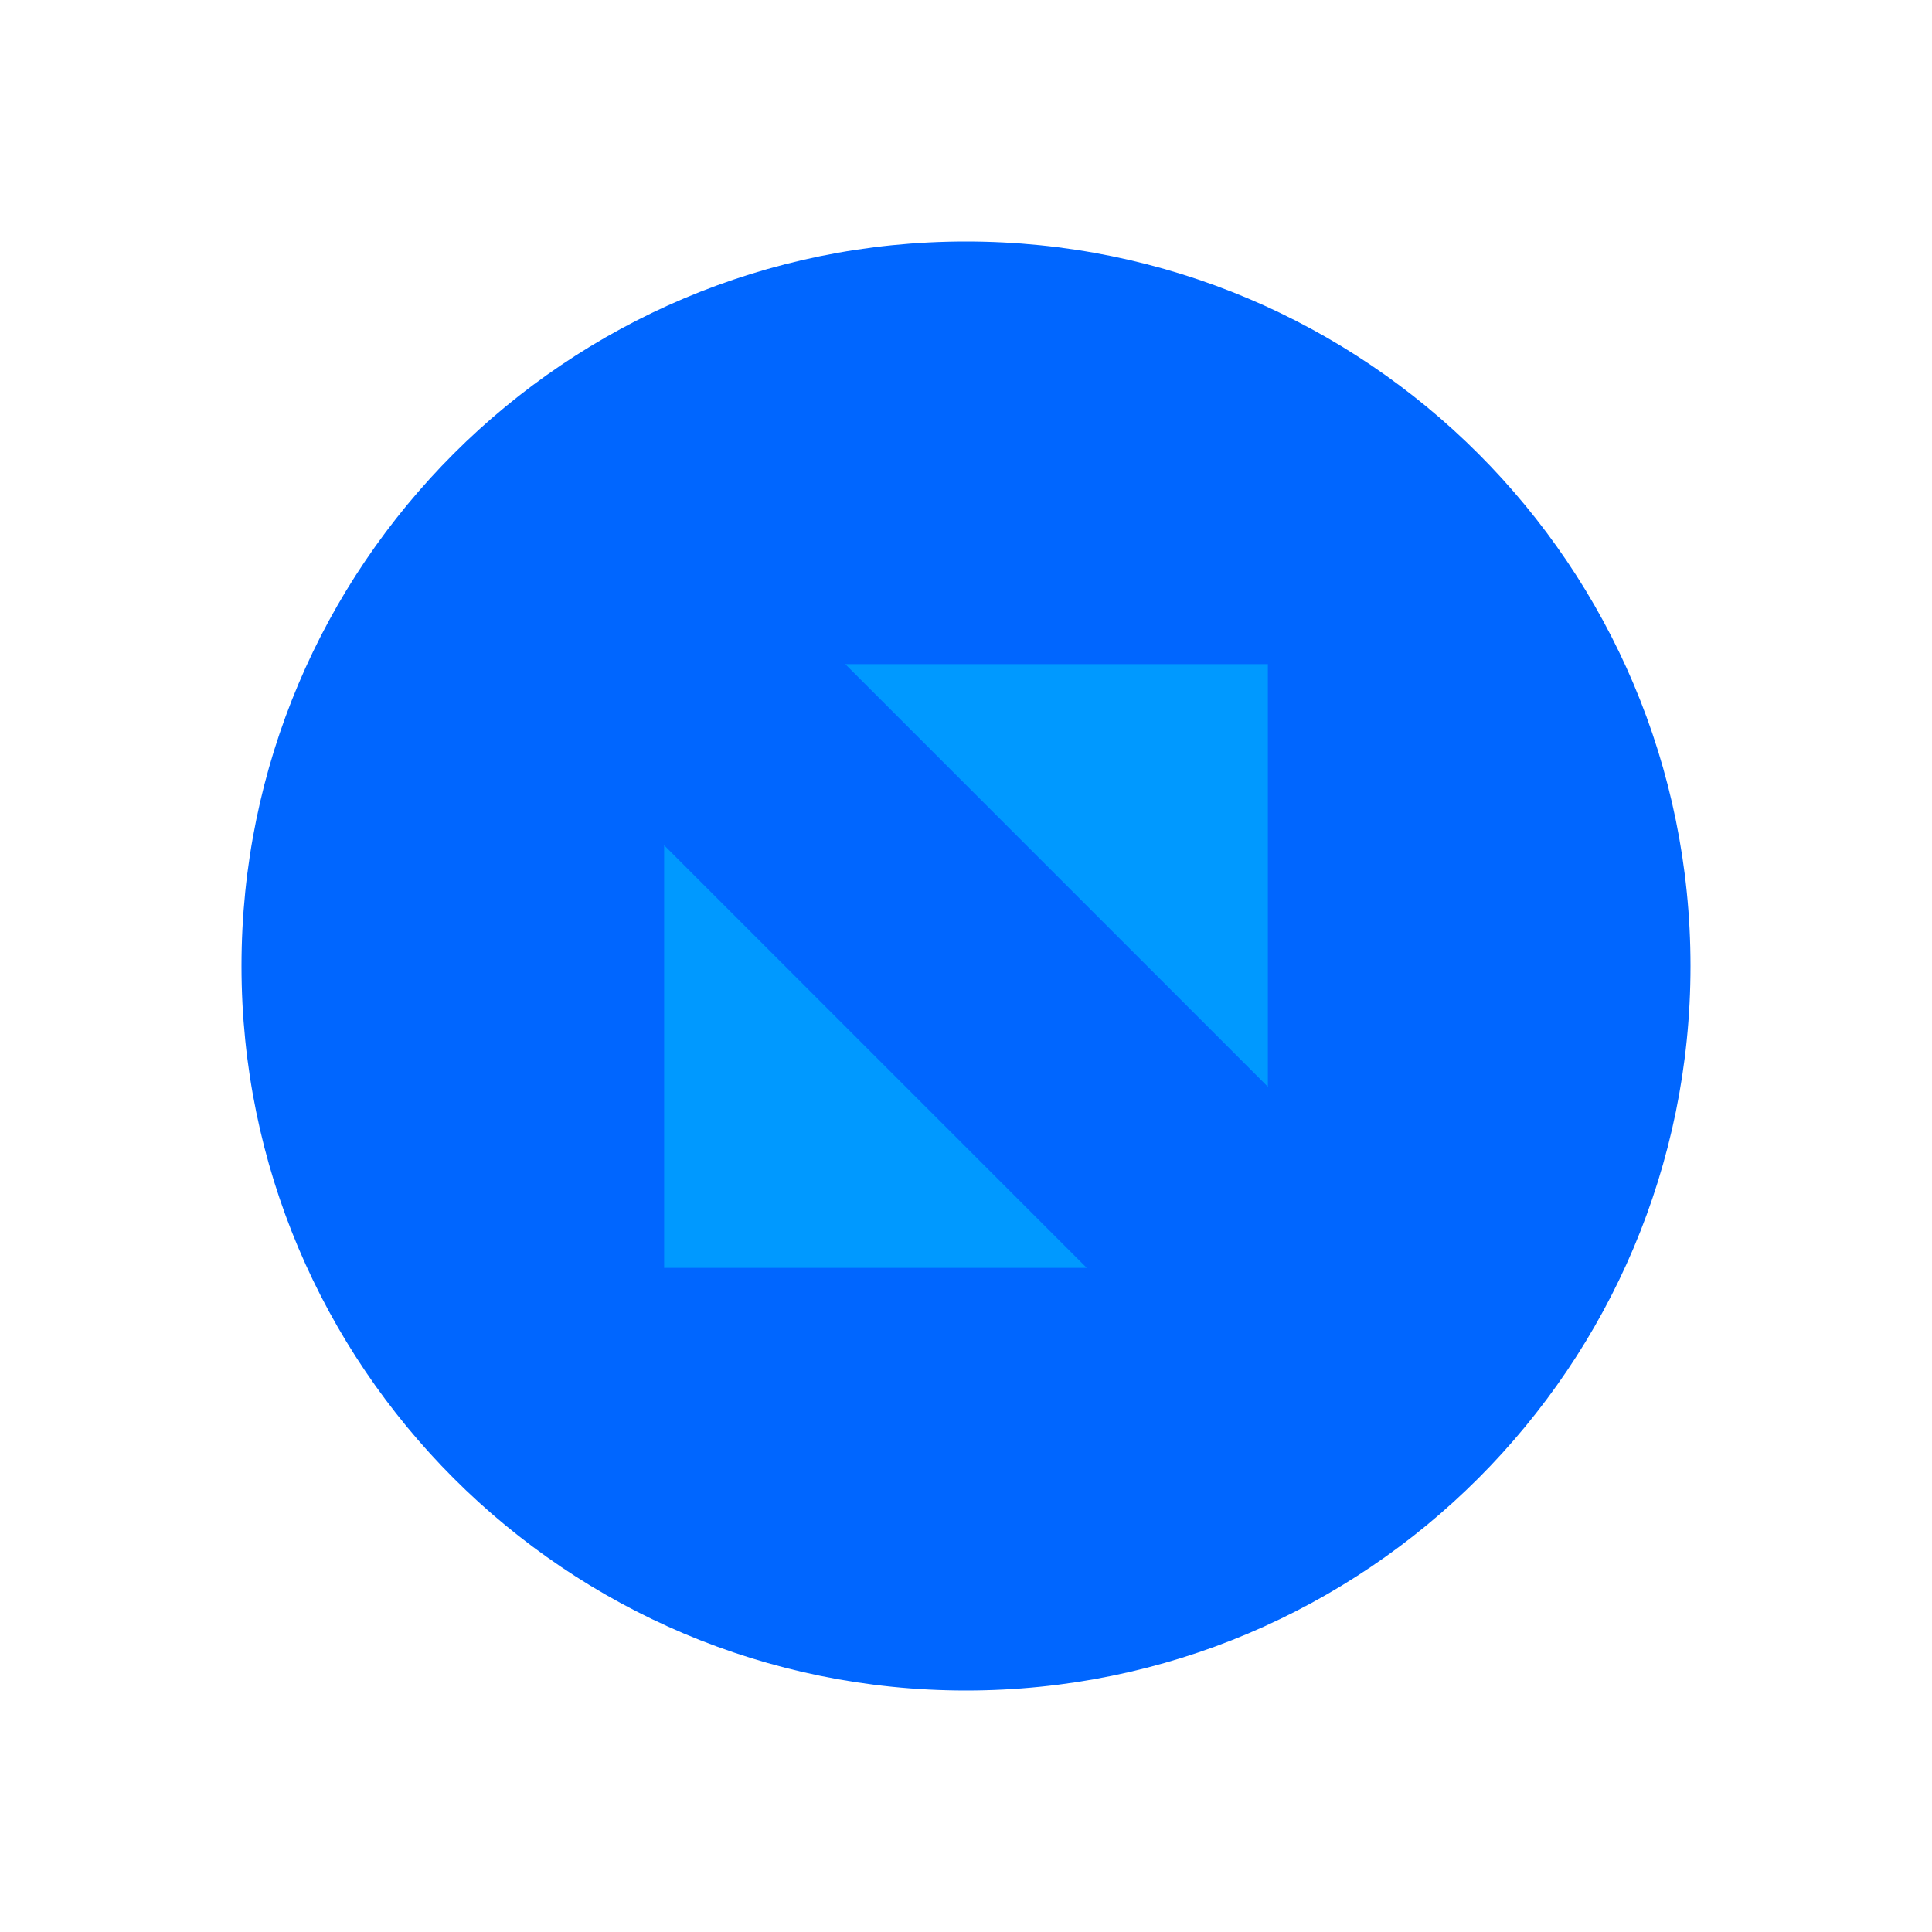
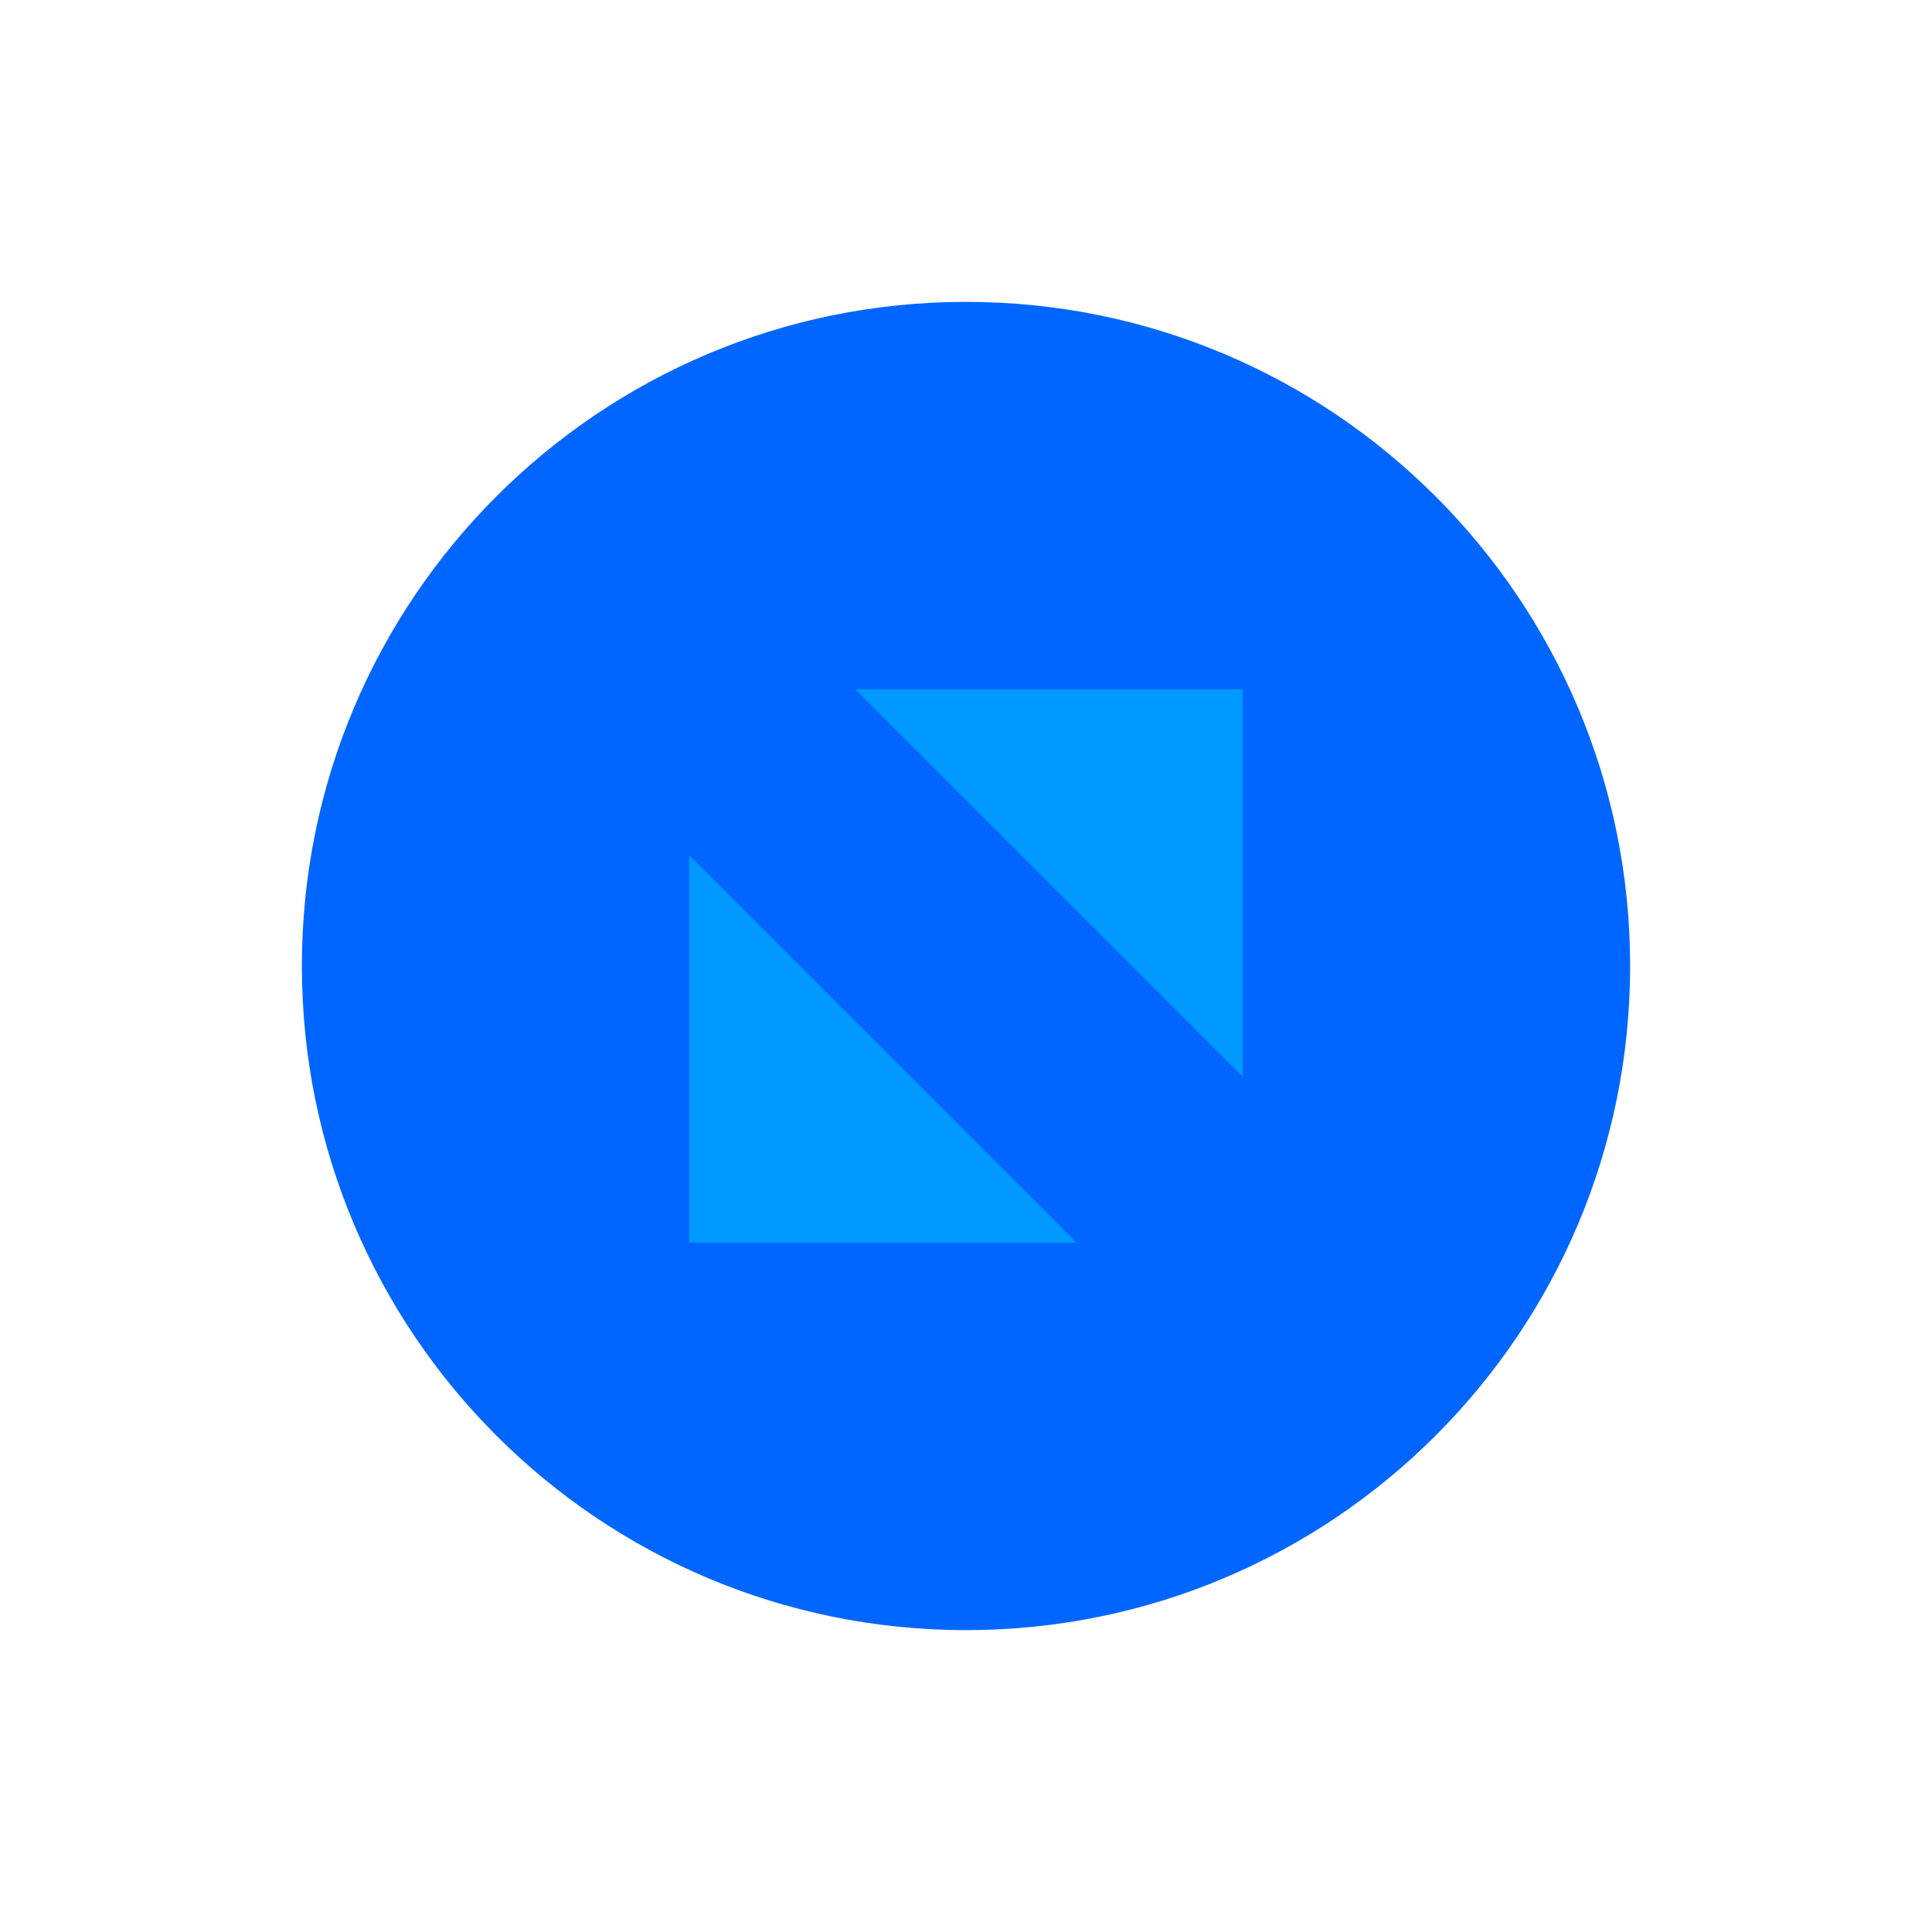
<svg xmlns="http://www.w3.org/2000/svg" height="64mm" viewBox="0 0 64 64" width="64mm">
-   <circle cx="32" cy="32" fill="#06f" r="24" stroke-width="1.63" />
-   <g fill="#09f">
+   <circle cx="32" cy="32" fill="#06f" r="22" stroke-width="1.494" />
+   <g fill="#09f" transform="matrix(.9166667 0 0 .9166667 2.666667 2.666667)">
    <path d="m22 42h14l-14-14z" />
    <path d="m42 22h-14l14 14z" />
  </g>
</svg>
